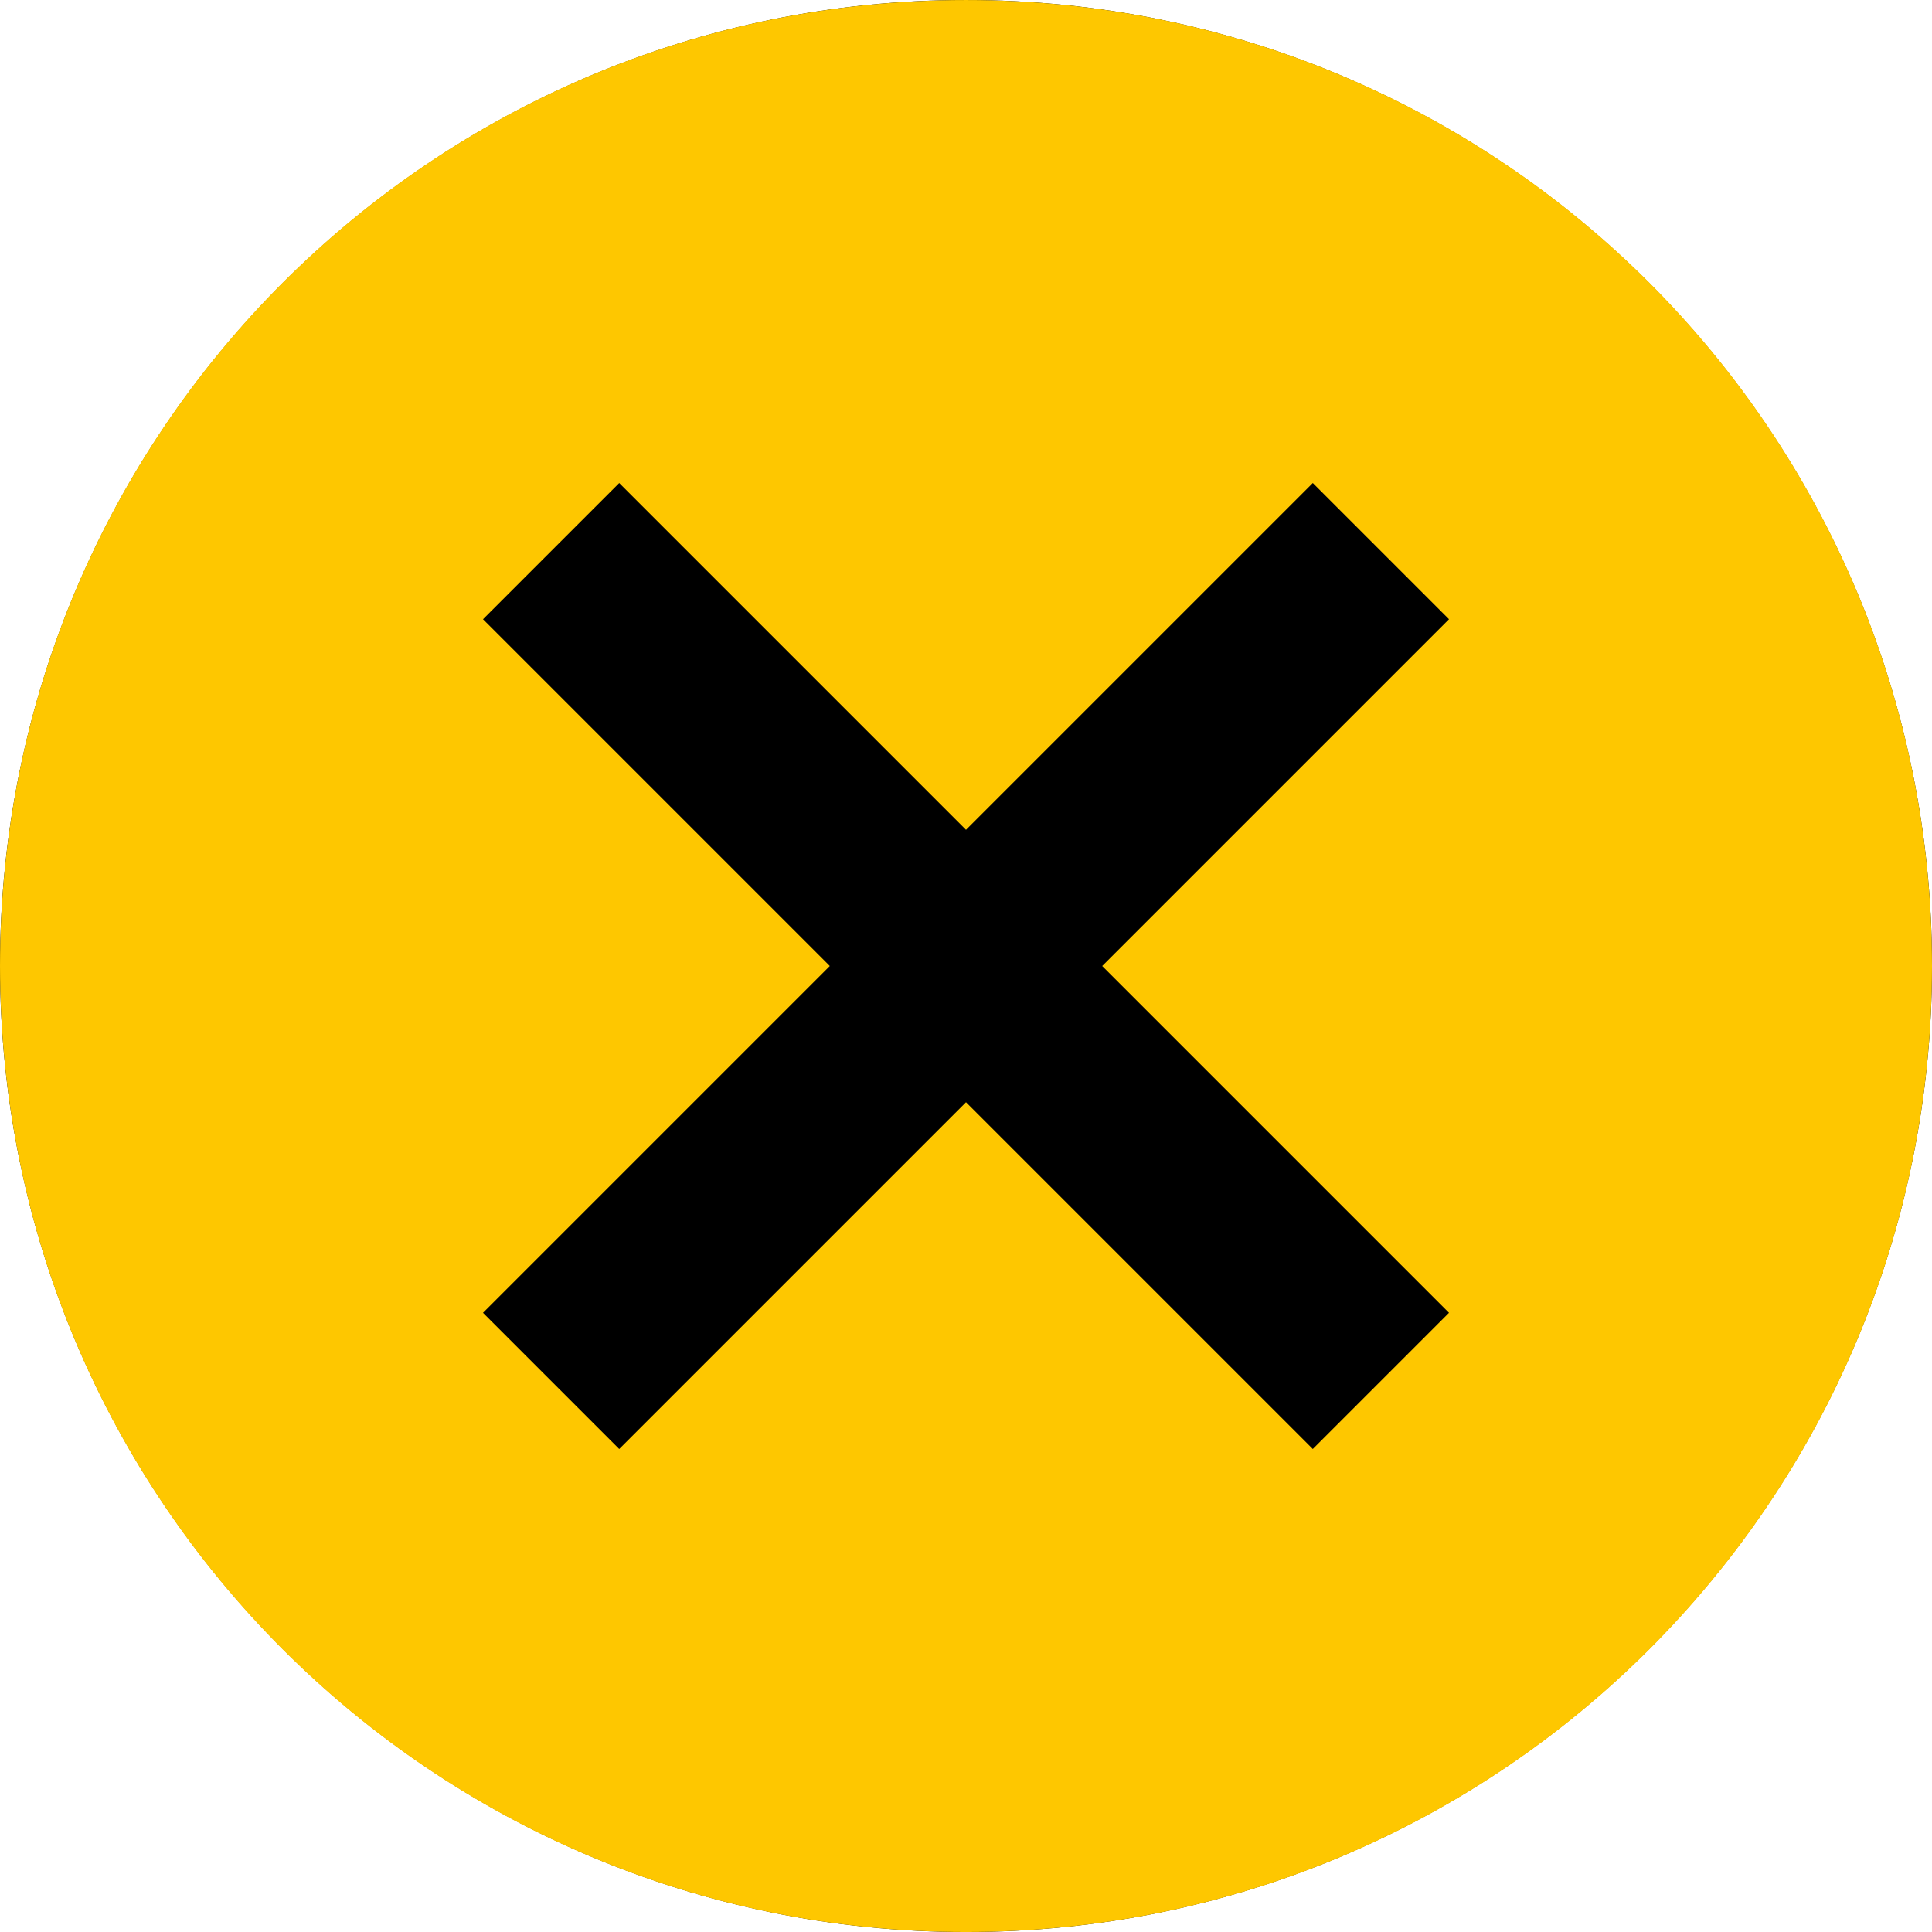
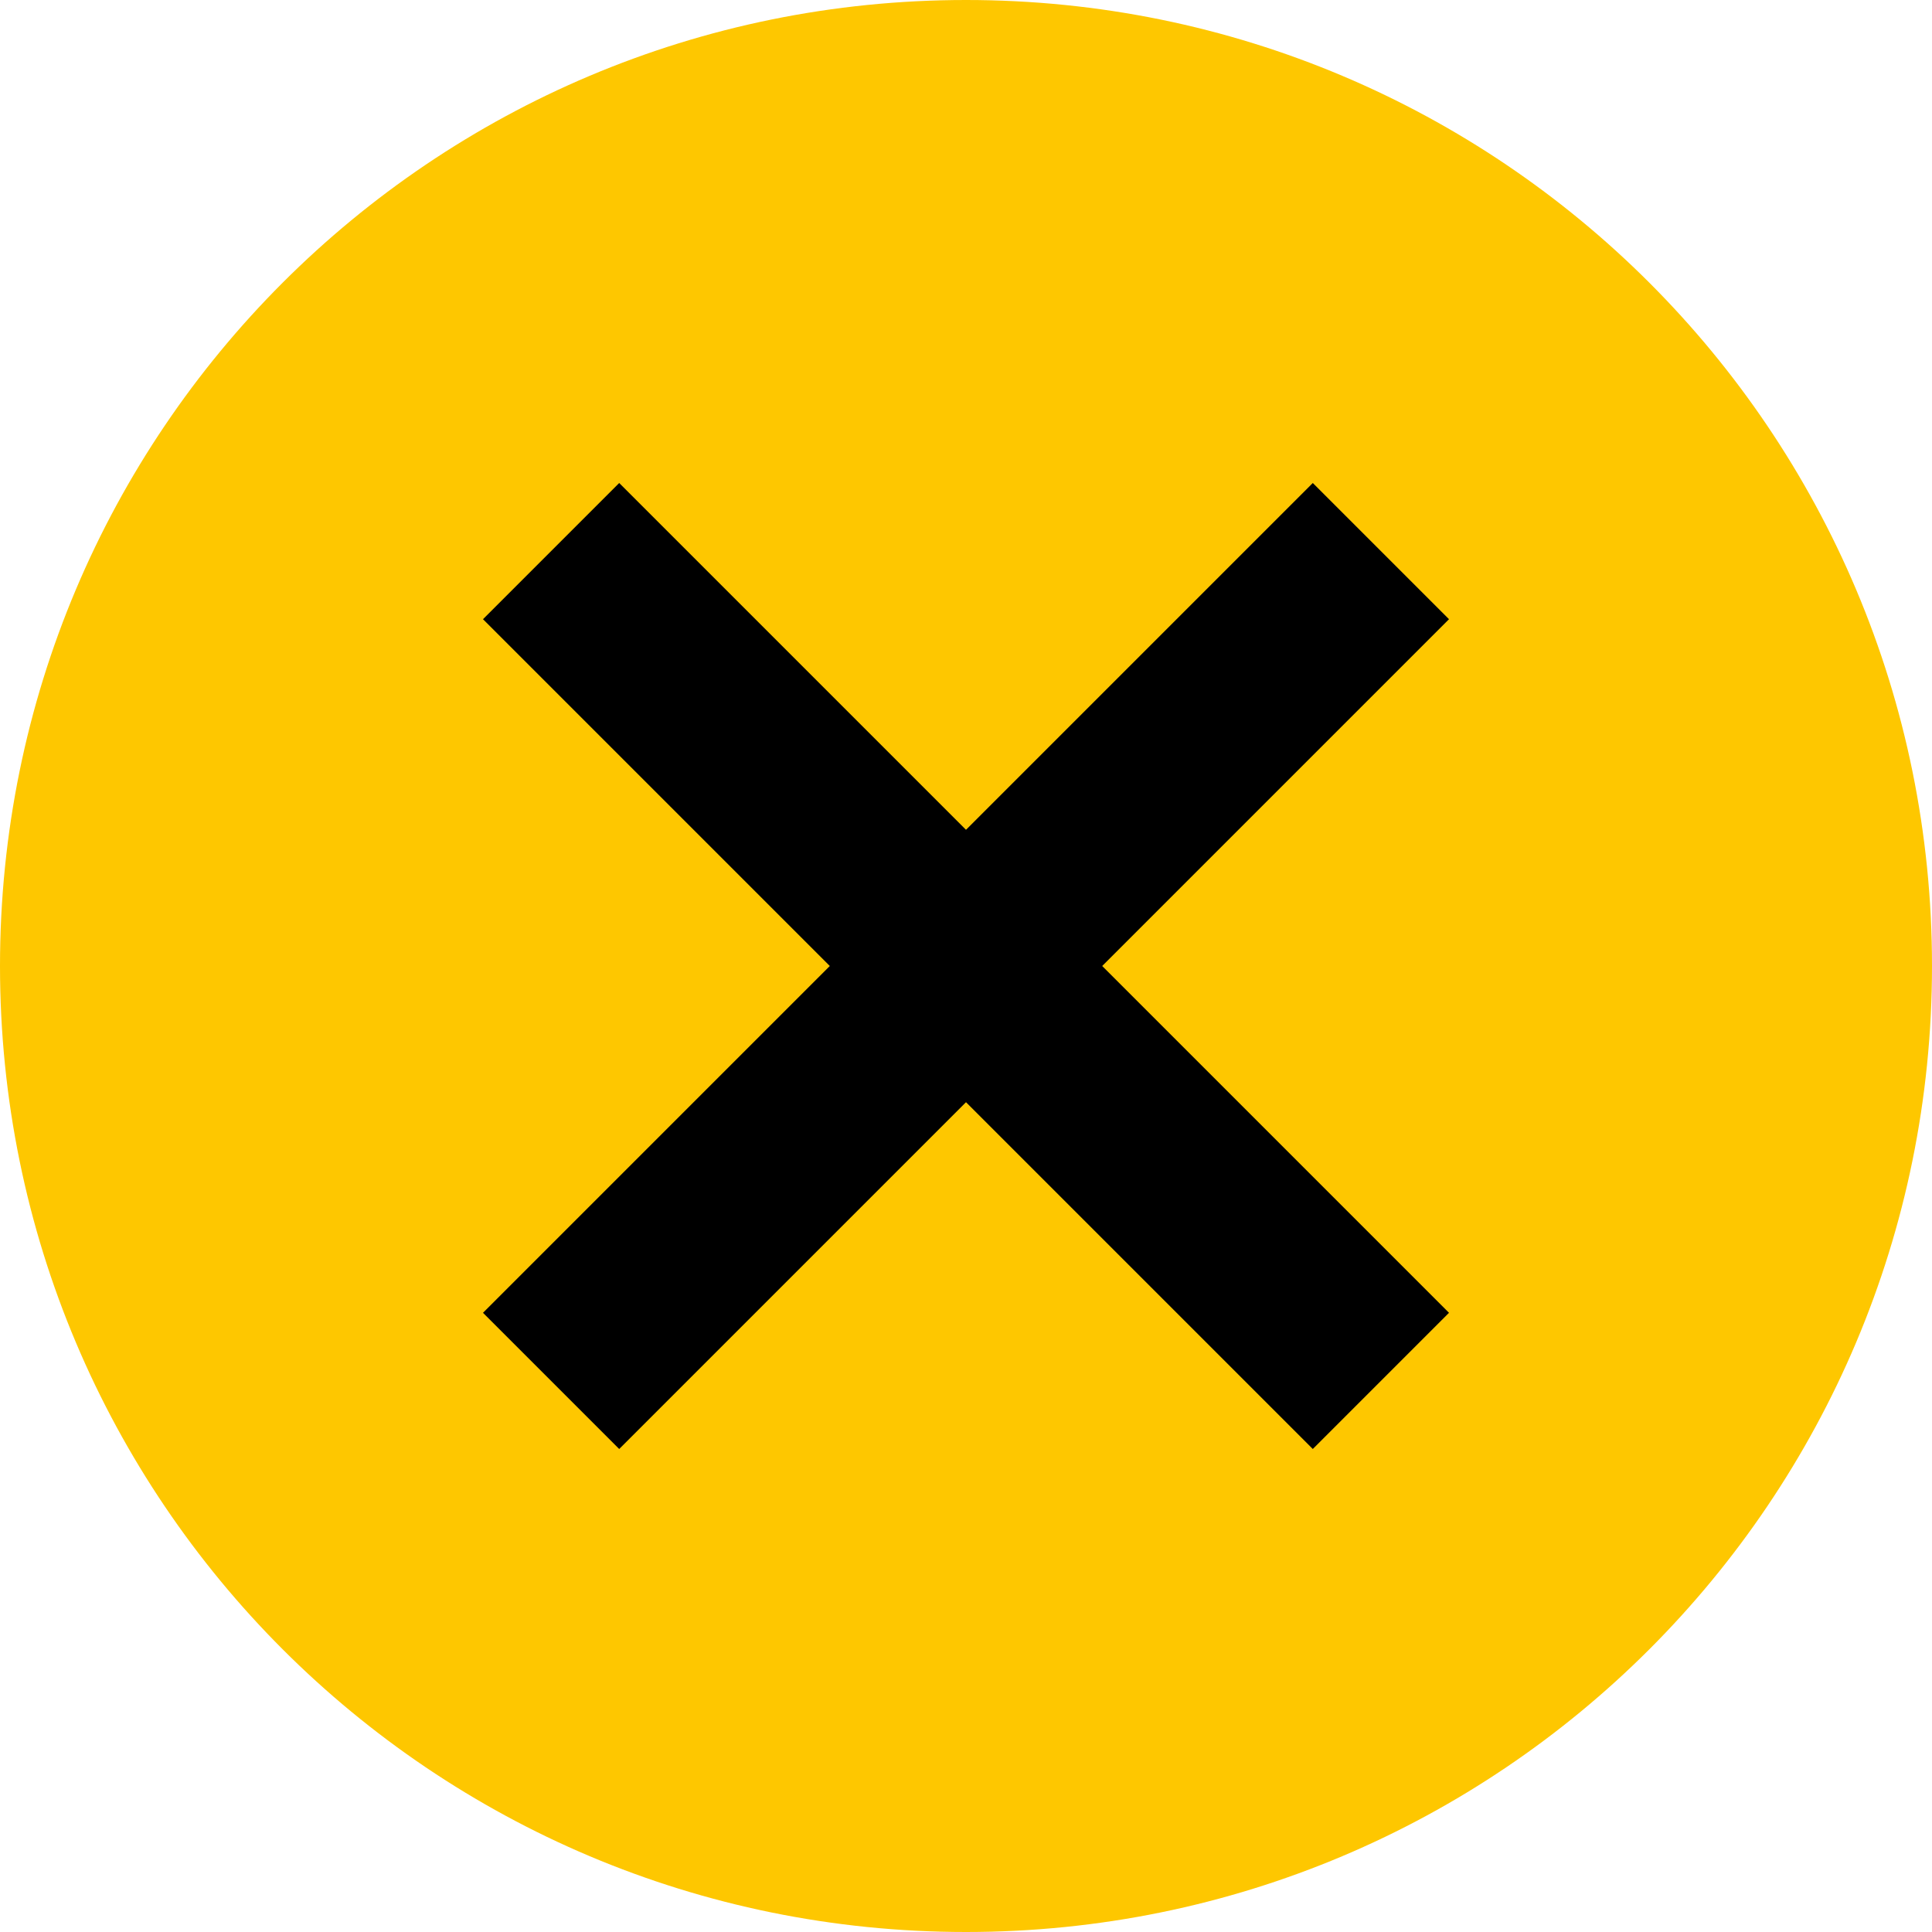
- <svg xmlns="http://www.w3.org/2000/svg" width="12" height="12" viewBox="-741.59 -3732.622 12 12">
-   <g fill="none">
-     <circle cx="-735.59" cy="-3726.622" r="6" fill="#000" />
-     <path fill="#fec700" d="M-735.59-3732.622c-3.318 0-6 2.682-6 6s2.682 6 6 6 6-2.682 6-6-2.682-6-6-6Zm3 8.154-.846.846-2.154-2.154-2.154 2.154-.846-.846 2.154-2.154-2.154-2.154.846-.846 2.154 2.154 2.154-2.154.846.846-2.154 2.154 2.154 2.154Z" />
+ <svg xmlns="http://www.w3.org/2000/svg" version="1.1" viewBox="-712 -3730 12 12" width="12" height="12">
+   <defs />
+   <g id="ICONES" stroke="none" stroke-opacity="1" stroke-dasharray="none" fill="none" fill-opacity="1">
+     <g id="ICONES_Calque_1">
+       <g id="Group_2109">
+         <g id="Graphic_2111">
+           <circle cx="-706" cy="-3724" r="5" fill="black" />
+         </g>
+         <g id="Graphic_2110">
+           <path d="M -706 -3730 C -709.318 -3730 -712 -3727.318 -712 -3724 C -712 -3720.682 -709.318 -3718 -706 -3718 C -702.682 -3718 -700 -3720.682 -700 -3724 C -700 -3727.318 -702.682 -3730 -706 -3730 Z M -703 -3721.846 L -703.846 -3721 L -706 -3723.154 L -708.154 -3721 L -709 -3721.846 L -706.846 -3724 L -709 -3726.154 L -708.154 -3727 L -706 -3724.846 L -703.846 -3727 L -703 -3726.154 L -705.154 -3724 L -703 -3721.846 Z" fill="#fec700" />
+         </g>
+       </g>
+     </g>
  </g>
</svg>
